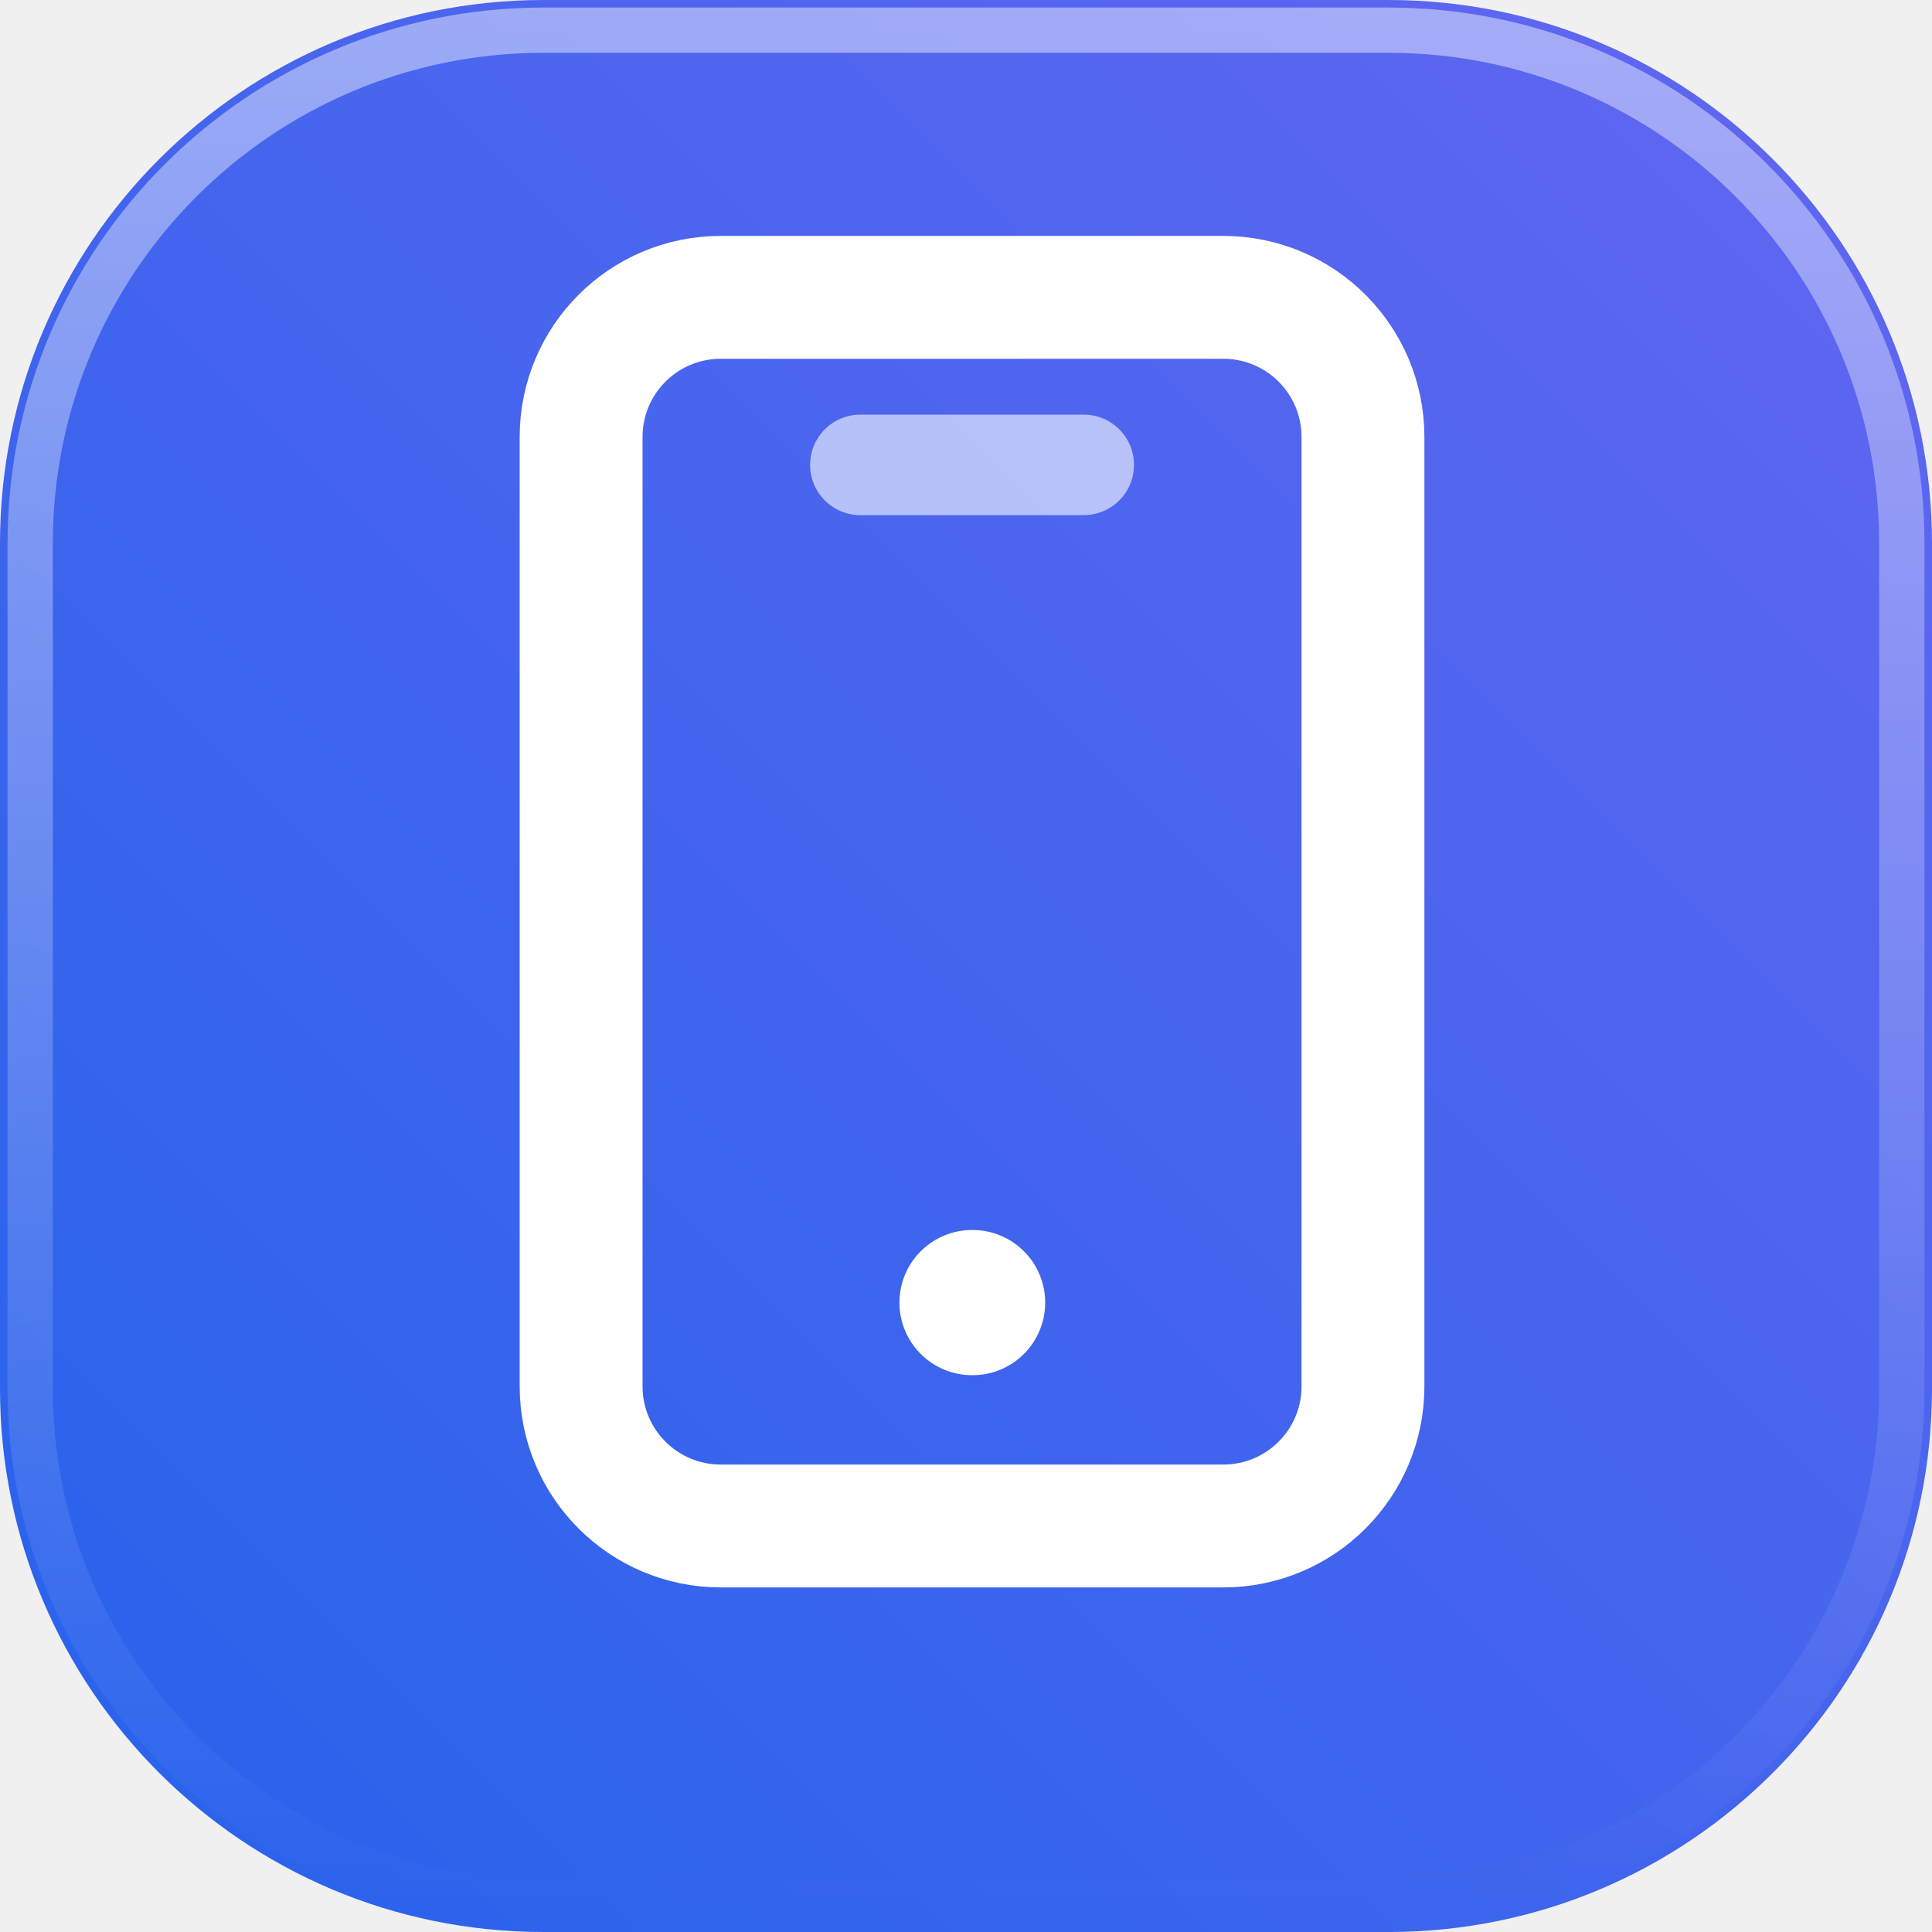
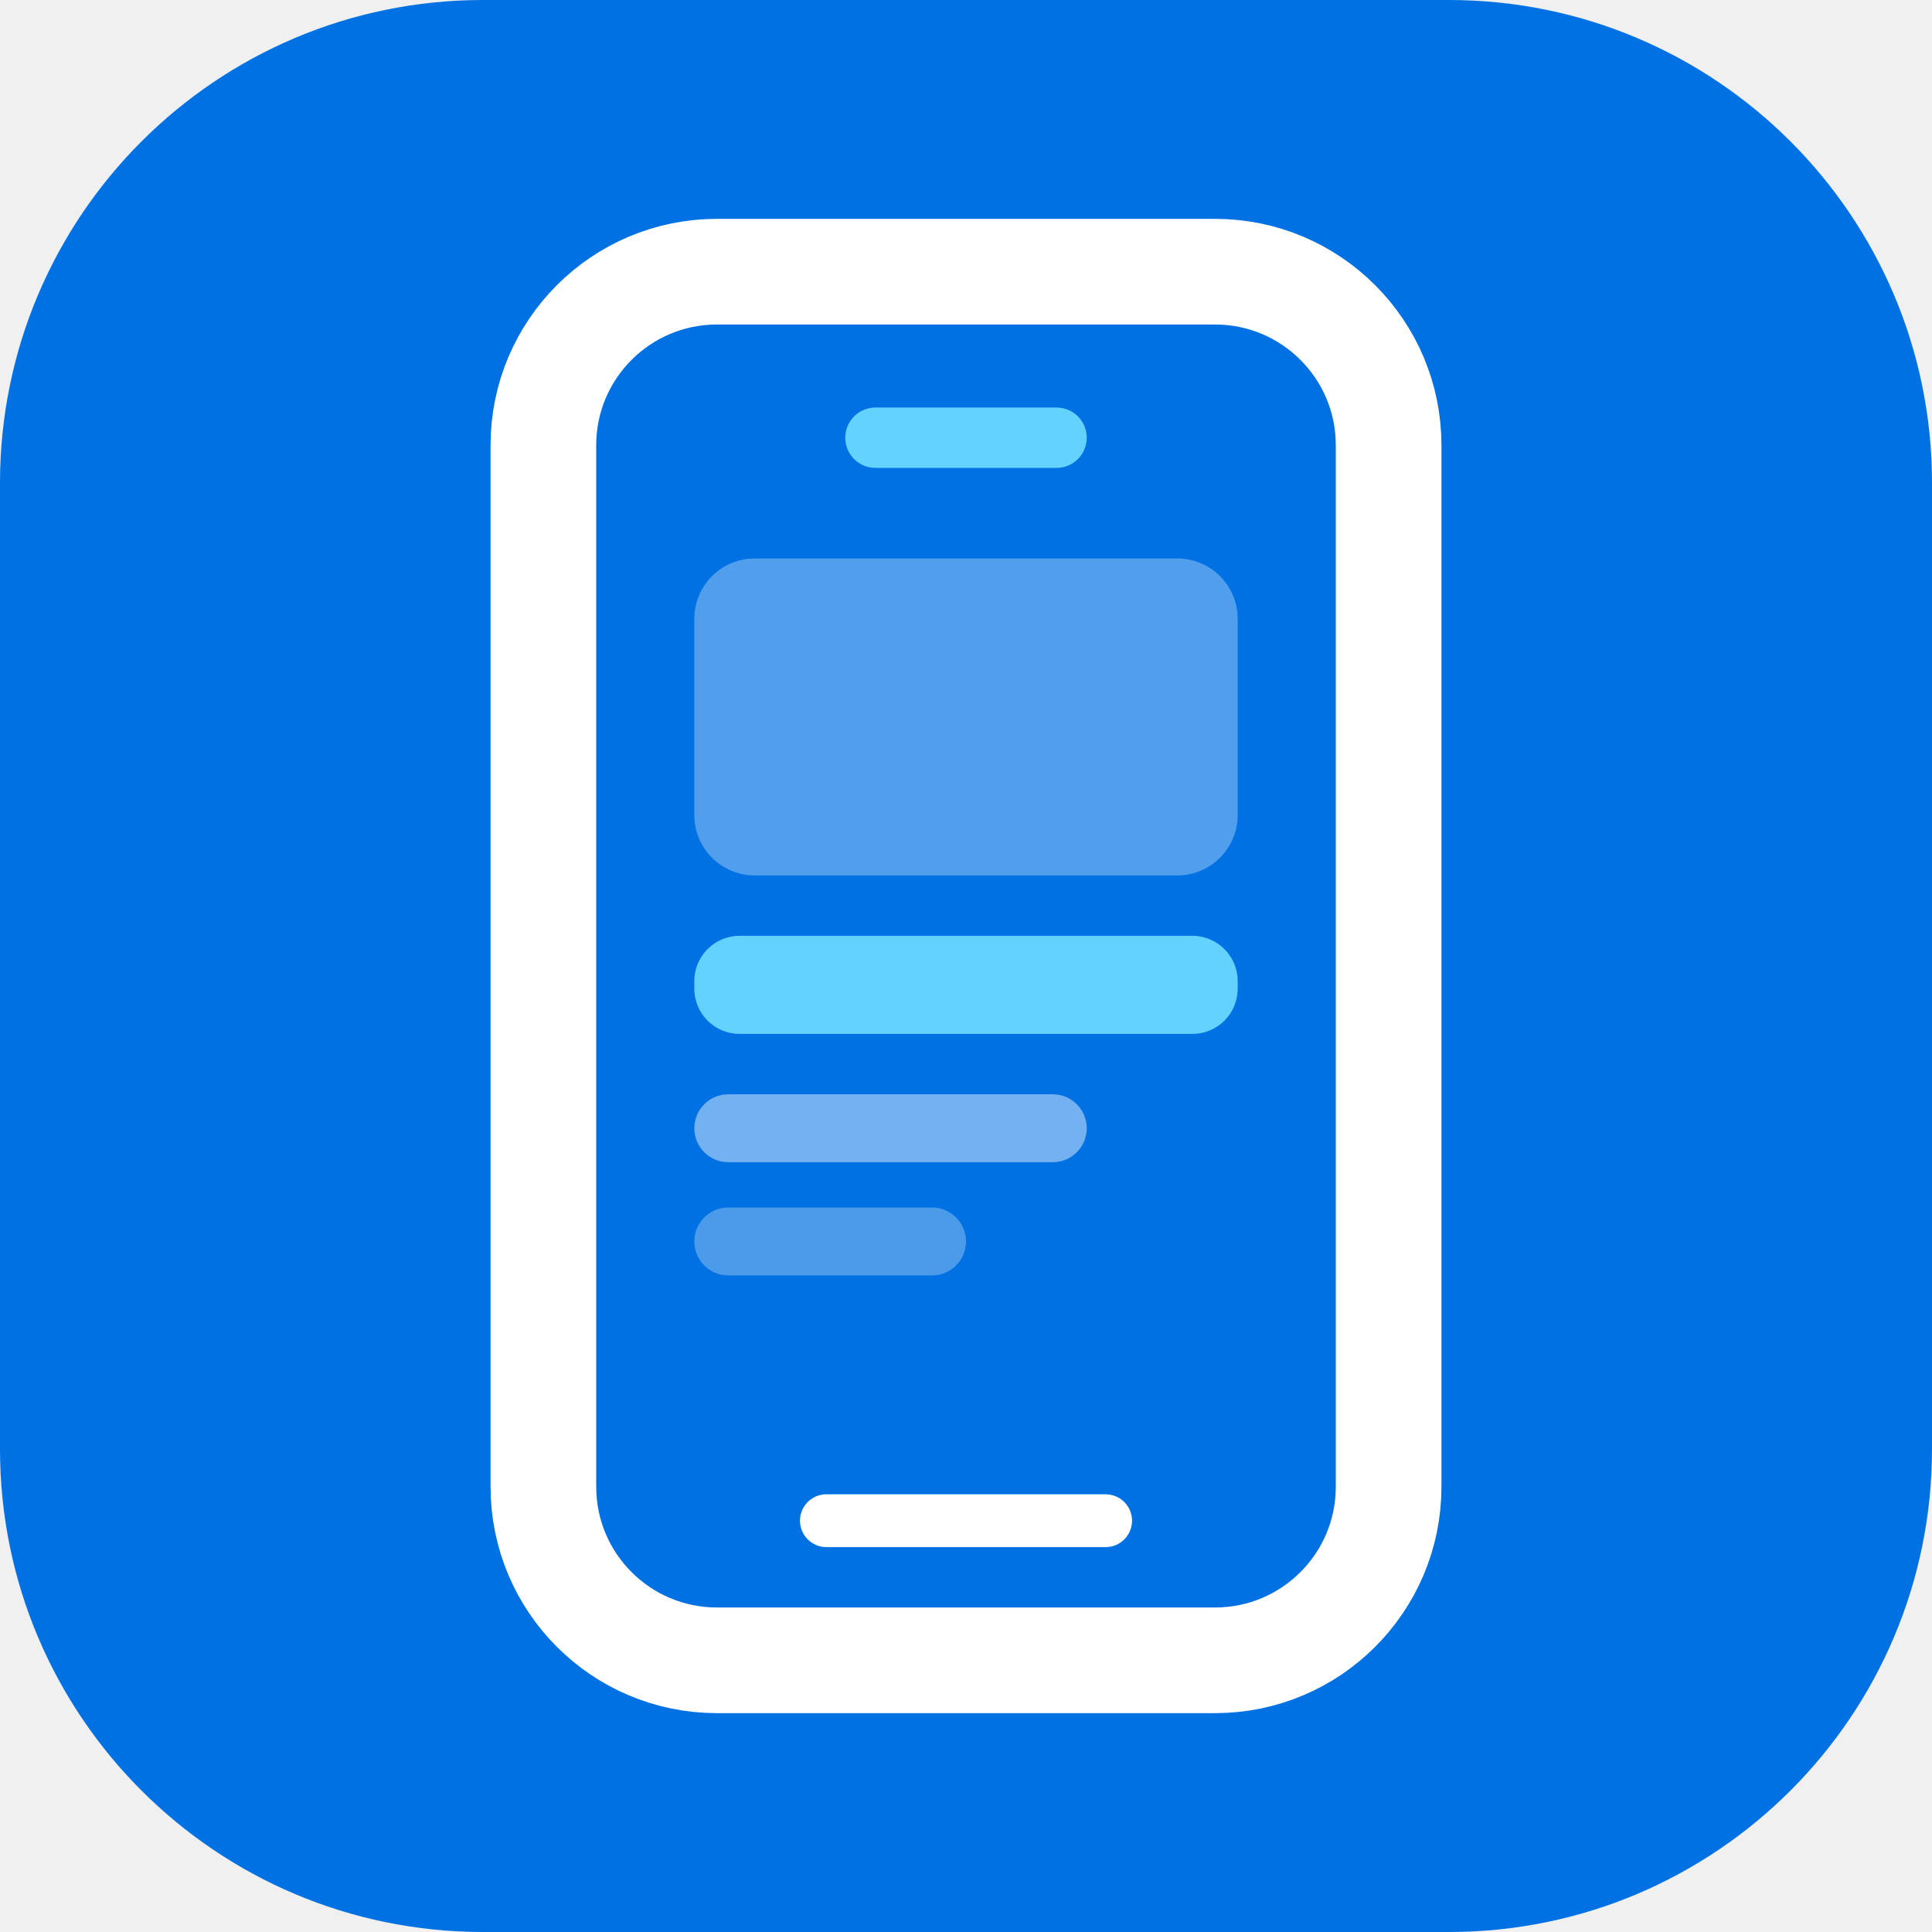
- <svg xmlns="http://www.w3.org/2000/svg" viewBox="0 0 64 64">
-   <defs>
-     <linearGradient id="brand-grad" x1="0%" y1="100%" x2="100%" y2="0%">
-       <stop offset="0%" stop-color="#2563EB" />
-       <stop offset="100%" stop-color="#6366F1" />
-     </linearGradient>
-     <linearGradient id="highlight" x1="0%" y1="0%" x2="0%" y2="100%">
-       <stop offset="0%" stop-color="#FFFFFF" stop-opacity="0.45" />
-       <stop offset="100%" stop-color="#FFFFFF" stop-opacity="0" />
-     </linearGradient>
-   </defs>
-   <rect width="64" height="64" rx="18" fill="url(#brand-grad)" />
-   <rect x="1" y="1" width="62" height="62" rx="17" fill="none" stroke="url(#highlight)" stroke-width="1.5" />
-   <g transform="translate(10, 8) scale(1.85)">
-     <rect width="14" height="22" x="5" y="1" rx="2.5" ry="2.5" fill="none" stroke="#FFFFFF" stroke-width="2.2" stroke-linecap="round" stroke-linejoin="round" />
-     <path d="M12 19h.01" stroke="#FFFFFF" stroke-width="2.6" stroke-linecap="round" />
-     <path d="M10 4h4" stroke="#FFFFFF" stroke-width="1.8" stroke-linecap="round" opacity="0.6" />
-   </g>
+ <svg xmlns="http://www.w3.org/2000/svg" viewBox="0 0 512 512" width="100%" height="100%">
+   <rect width="512" height="512" rx="128" fill="#0071E3" />
+   <rect x="144" y="72" width="224" height="368" rx="46" fill="none" stroke="#FFFFFF" stroke-width="28" />
+   <rect x="224" y="108" width="64" height="16" rx="8" fill="#64D2FF" />
+   <rect x="184" y="148" width="144" height="84" rx="16" fill="#FFFFFF" fill-opacity="0.32" />
+   <rect x="184" y="248" width="144" height="26" rx="12" fill="#64D2FF" />
+   <rect x="184" y="290" width="104" height="18" rx="9" fill="#FFFFFF" fill-opacity="0.45" />
+   <rect x="184" y="320" width="72" height="18" rx="9" fill="#FFFFFF" fill-opacity="0.30" />
+   <rect x="212" y="396" width="88" height="14" rx="7" fill="#FFFFFF" />
</svg>
